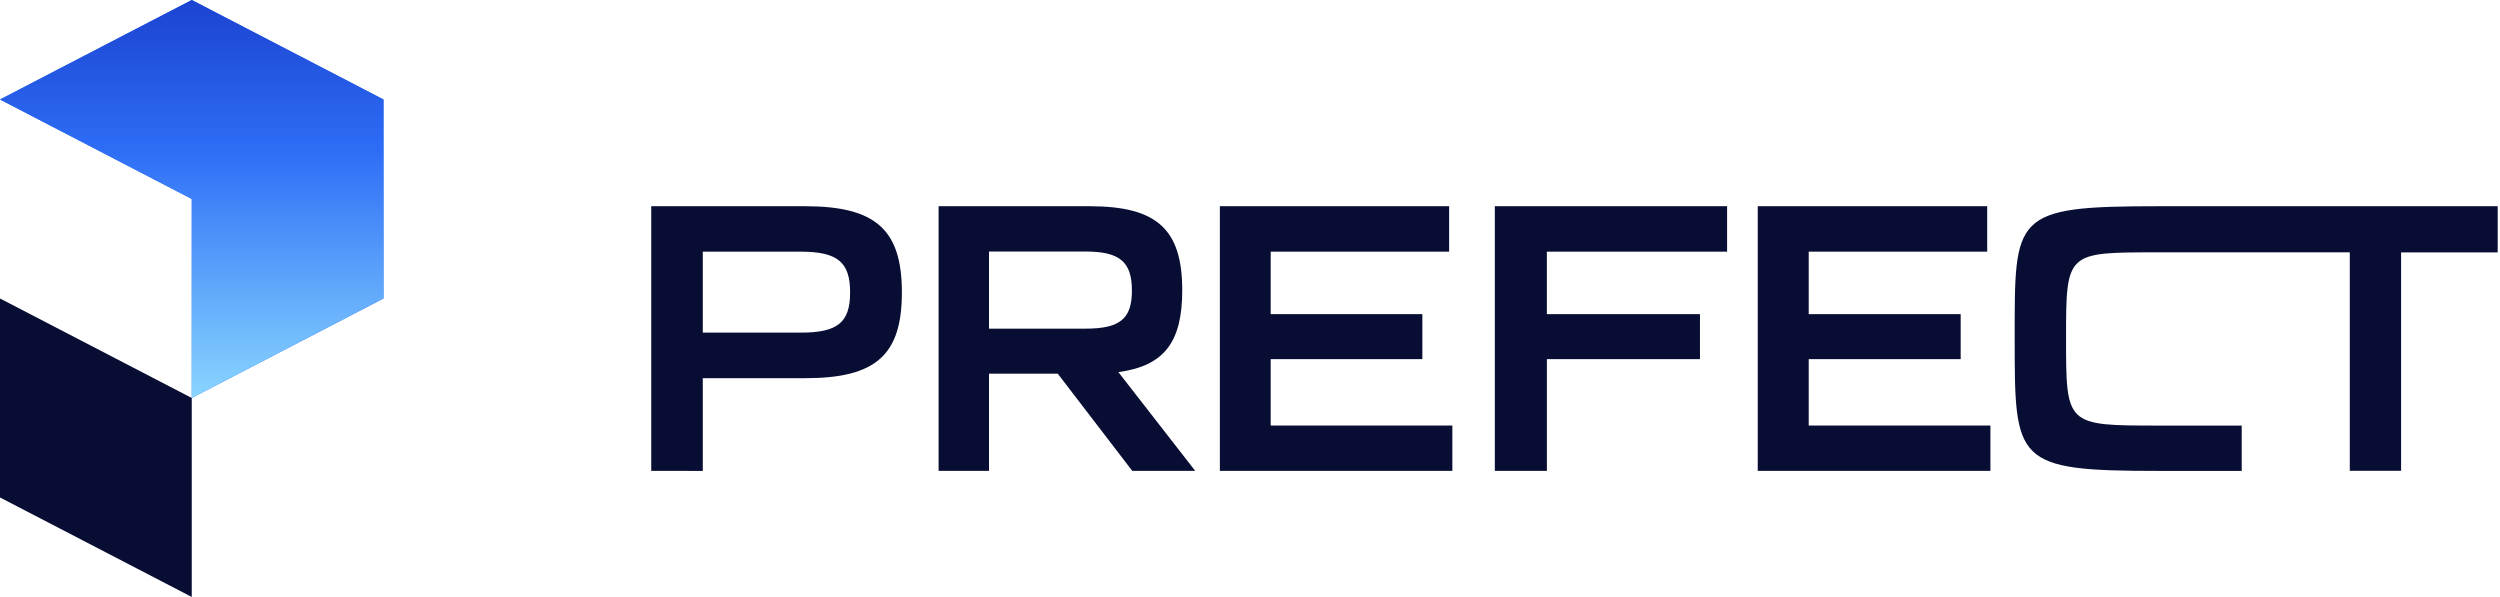
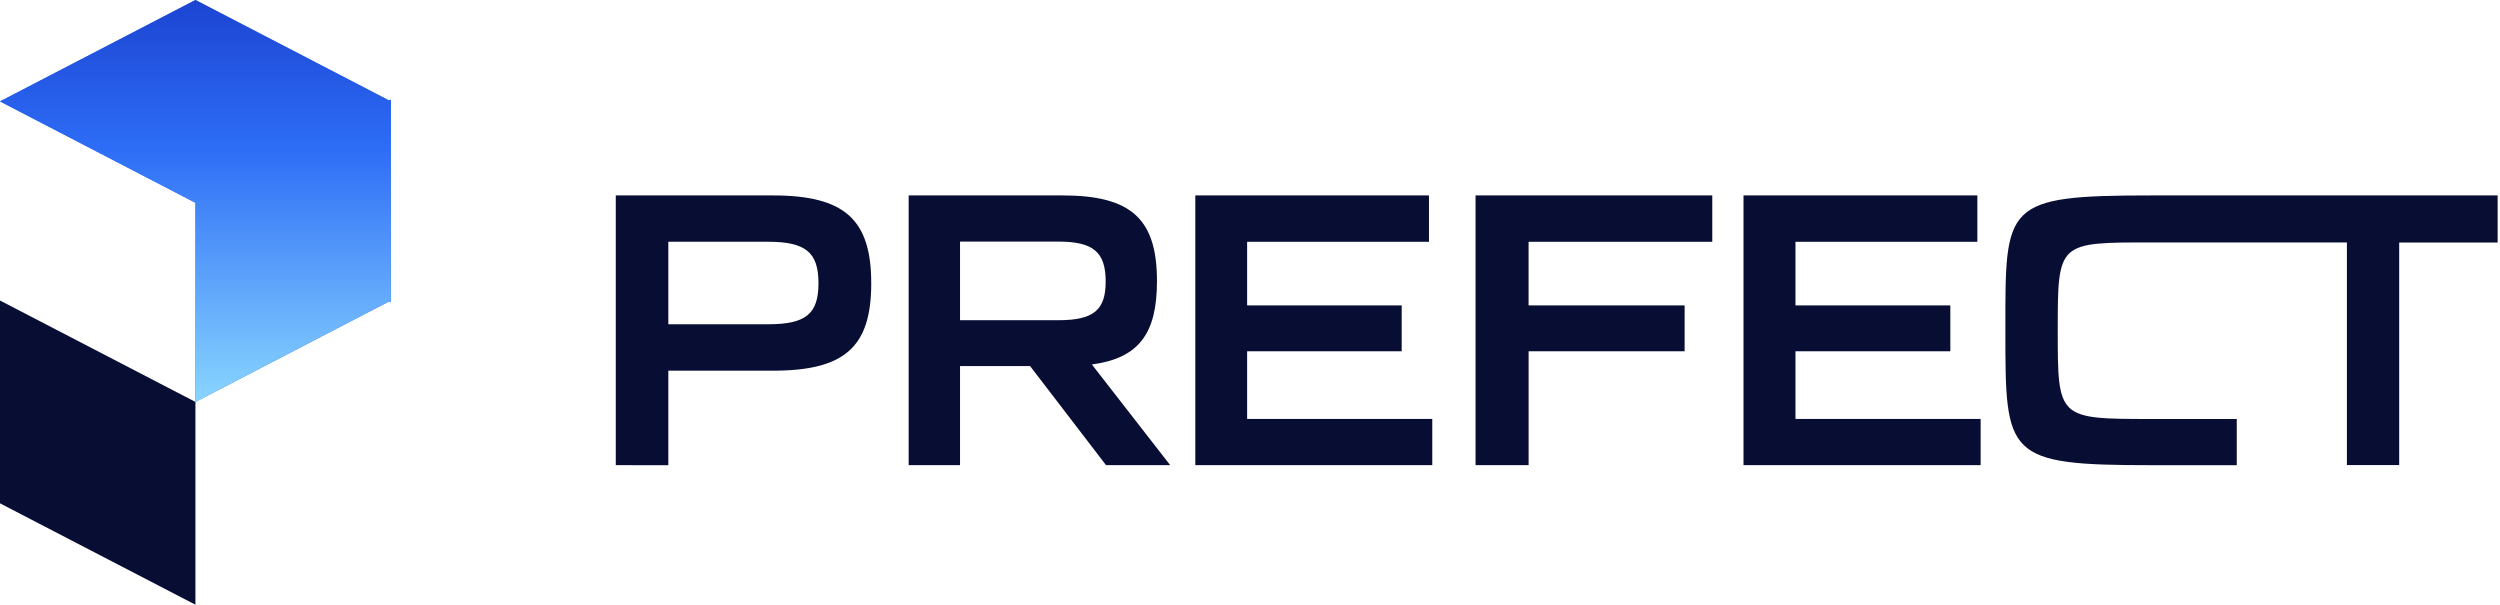
- <svg xmlns="http://www.w3.org/2000/svg" width="691" height="165" viewBox="0 0 691 165" fill="none">
-   <path fill-rule="evenodd" clip-rule="evenodd" d="M0 27.5L53 55V110L106 82.5V27.5L53 0L0 27.5Z" fill="#2D6DF6" />
-   <path fill-rule="evenodd" clip-rule="evenodd" d="M0 27.5L53 55V110L106 82.5V27.5L53 0L0 27.5Z" fill="url(#paint0_linear_2070_5701)" />
-   <path fill-rule="evenodd" clip-rule="evenodd" d="M53 110L0 82.5V137.5L53 165V110Z" fill="#080D33" />
-   <path fill-rule="evenodd" clip-rule="evenodd" d="M180 130.15V57H222.58C242.09 57 249.28 63.53 249.28 80.83C249.28 98.13 242.09 104.53 222.58 104.53H194.25V130.16L180 130.15ZM194.25 91.94H221.25C231.49 91.94 234.97 89.2 234.97 80.81C234.97 72.42 231.49 69.56 221.25 69.56H194.25V91.94ZM259.43 130.15V57H301.17C319.88 57 326.77 63.44 326.77 80.26C326.77 94.47 321.87 101.13 309.12 102.85L330.36 130.15H312.96L292.36 103.28H273.36V130.15H259.43ZM273.36 90.84H300.02C309.59 90.84 312.86 88.1 312.86 80.33C312.86 72.33 309.46 69.52 300.02 69.52H273.36V90.84ZM337.17 130.15V57H400.54V69.57H351.22V86.82H393.14V99.27H351.22V117.62H401.43V130.15H337.17ZM413.17 130.15V57H477.37V69.57H427.55V86.82H469.87V99.27H427.56V130.15H413.17ZM485.84 130.15V57H549.26V69.57H499.93V86.82H541.93V99.27H499.93V117.62H550.15V130.15H485.84ZM626.18 57H690.36V69.77H663.66V130.13H649.48V69.75H596.61C571.11 69.75 571.06 69.53 571.06 93.57C571.06 117.61 571.06 117.63 596.61 117.63H619.61V130.16H596.61C556.86 130.16 556.86 127.78 556.86 93.57C556.86 59.36 556.28 57 596.61 57H626.18Z" fill="#080D33" />
+ <svg xmlns="http://www.w3.org/2000/svg" width="678" height="164" viewBox="0 0 678 164" fill="none">
+   <path fill-rule="evenodd" clip-rule="evenodd" d="M0 27.5L53 55V109L105.518 81.75L106 82V81.5V27.5V27L105.518 27.25L53 0L0 27.5Z" fill="#2D6DF6" />
+   <path fill-rule="evenodd" clip-rule="evenodd" d="M0 27.5L53 55V109L105.518 81.75L106 82V81.5V27.5V27L105.518 27.25L53 0L0 27.5Z" fill="url(#paint0_linear_2106_9887)" />
+   <path fill-rule="evenodd" clip-rule="evenodd" d="M53 109L0 81.5V136.5L53 164V109Z" fill="#080D33" />
+   <path fill-rule="evenodd" clip-rule="evenodd" d="M167 126.15V53H209.58C229.09 53 236.28 59.53 236.28 76.83C236.28 94.13 229.09 100.53 209.58 100.53H181.25V126.16L167 126.15ZM181.25 87.94H208.25C218.49 87.94 221.97 85.2 221.97 76.81C221.97 68.42 218.49 65.56 208.25 65.56H181.25V87.94ZM246.43 126.15V53H288.17C306.88 53 313.77 59.44 313.77 76.26C313.77 90.47 308.87 97.13 296.12 98.85L317.36 126.15H299.96L279.36 99.28H260.36V126.15H246.43ZM260.36 86.84H287.02C296.59 86.84 299.86 84.1 299.86 76.33C299.86 68.33 296.46 65.52 287.02 65.52H260.36V86.84ZM324.17 126.15V53H387.54V65.57H338.22V82.82H380.14V95.27H338.22V113.62H388.43V126.15H324.17ZM400.17 126.15V53H464.37V65.57H414.55V82.82H456.87V95.27H414.56V126.15H400.17ZM472.84 126.15V53H536.26V65.57H486.93V82.82H528.93V95.27H486.93V113.62H537.15V126.15H472.84ZM613.18 53H677.36V65.77H650.66V126.13H636.48V65.75H583.61C558.11 65.75 558.06 65.53 558.06 89.57C558.06 113.61 558.06 113.63 583.61 113.63H606.61V126.16H583.61C543.86 126.16 543.86 123.78 543.86 89.57C543.86 55.36 543.28 53 583.61 53H613.18Z" fill="#080D33" />
  <defs>
-     <linearGradient id="paint0_linear_2070_5701" x1="53" y1="1" x2="53" y2="110" gradientUnits="userSpaceOnUse">
+     <linearGradient id="paint0_linear_2106_9887" x1="53" y1="0" x2="53" y2="109" gradientUnits="userSpaceOnUse">
      <stop stop-color="#1C44D2" />
      <stop offset="0.37" stop-color="#2D6DF6" />
      <stop offset="1" stop-color="#89D5FF" />
    </linearGradient>
  </defs>
</svg>
